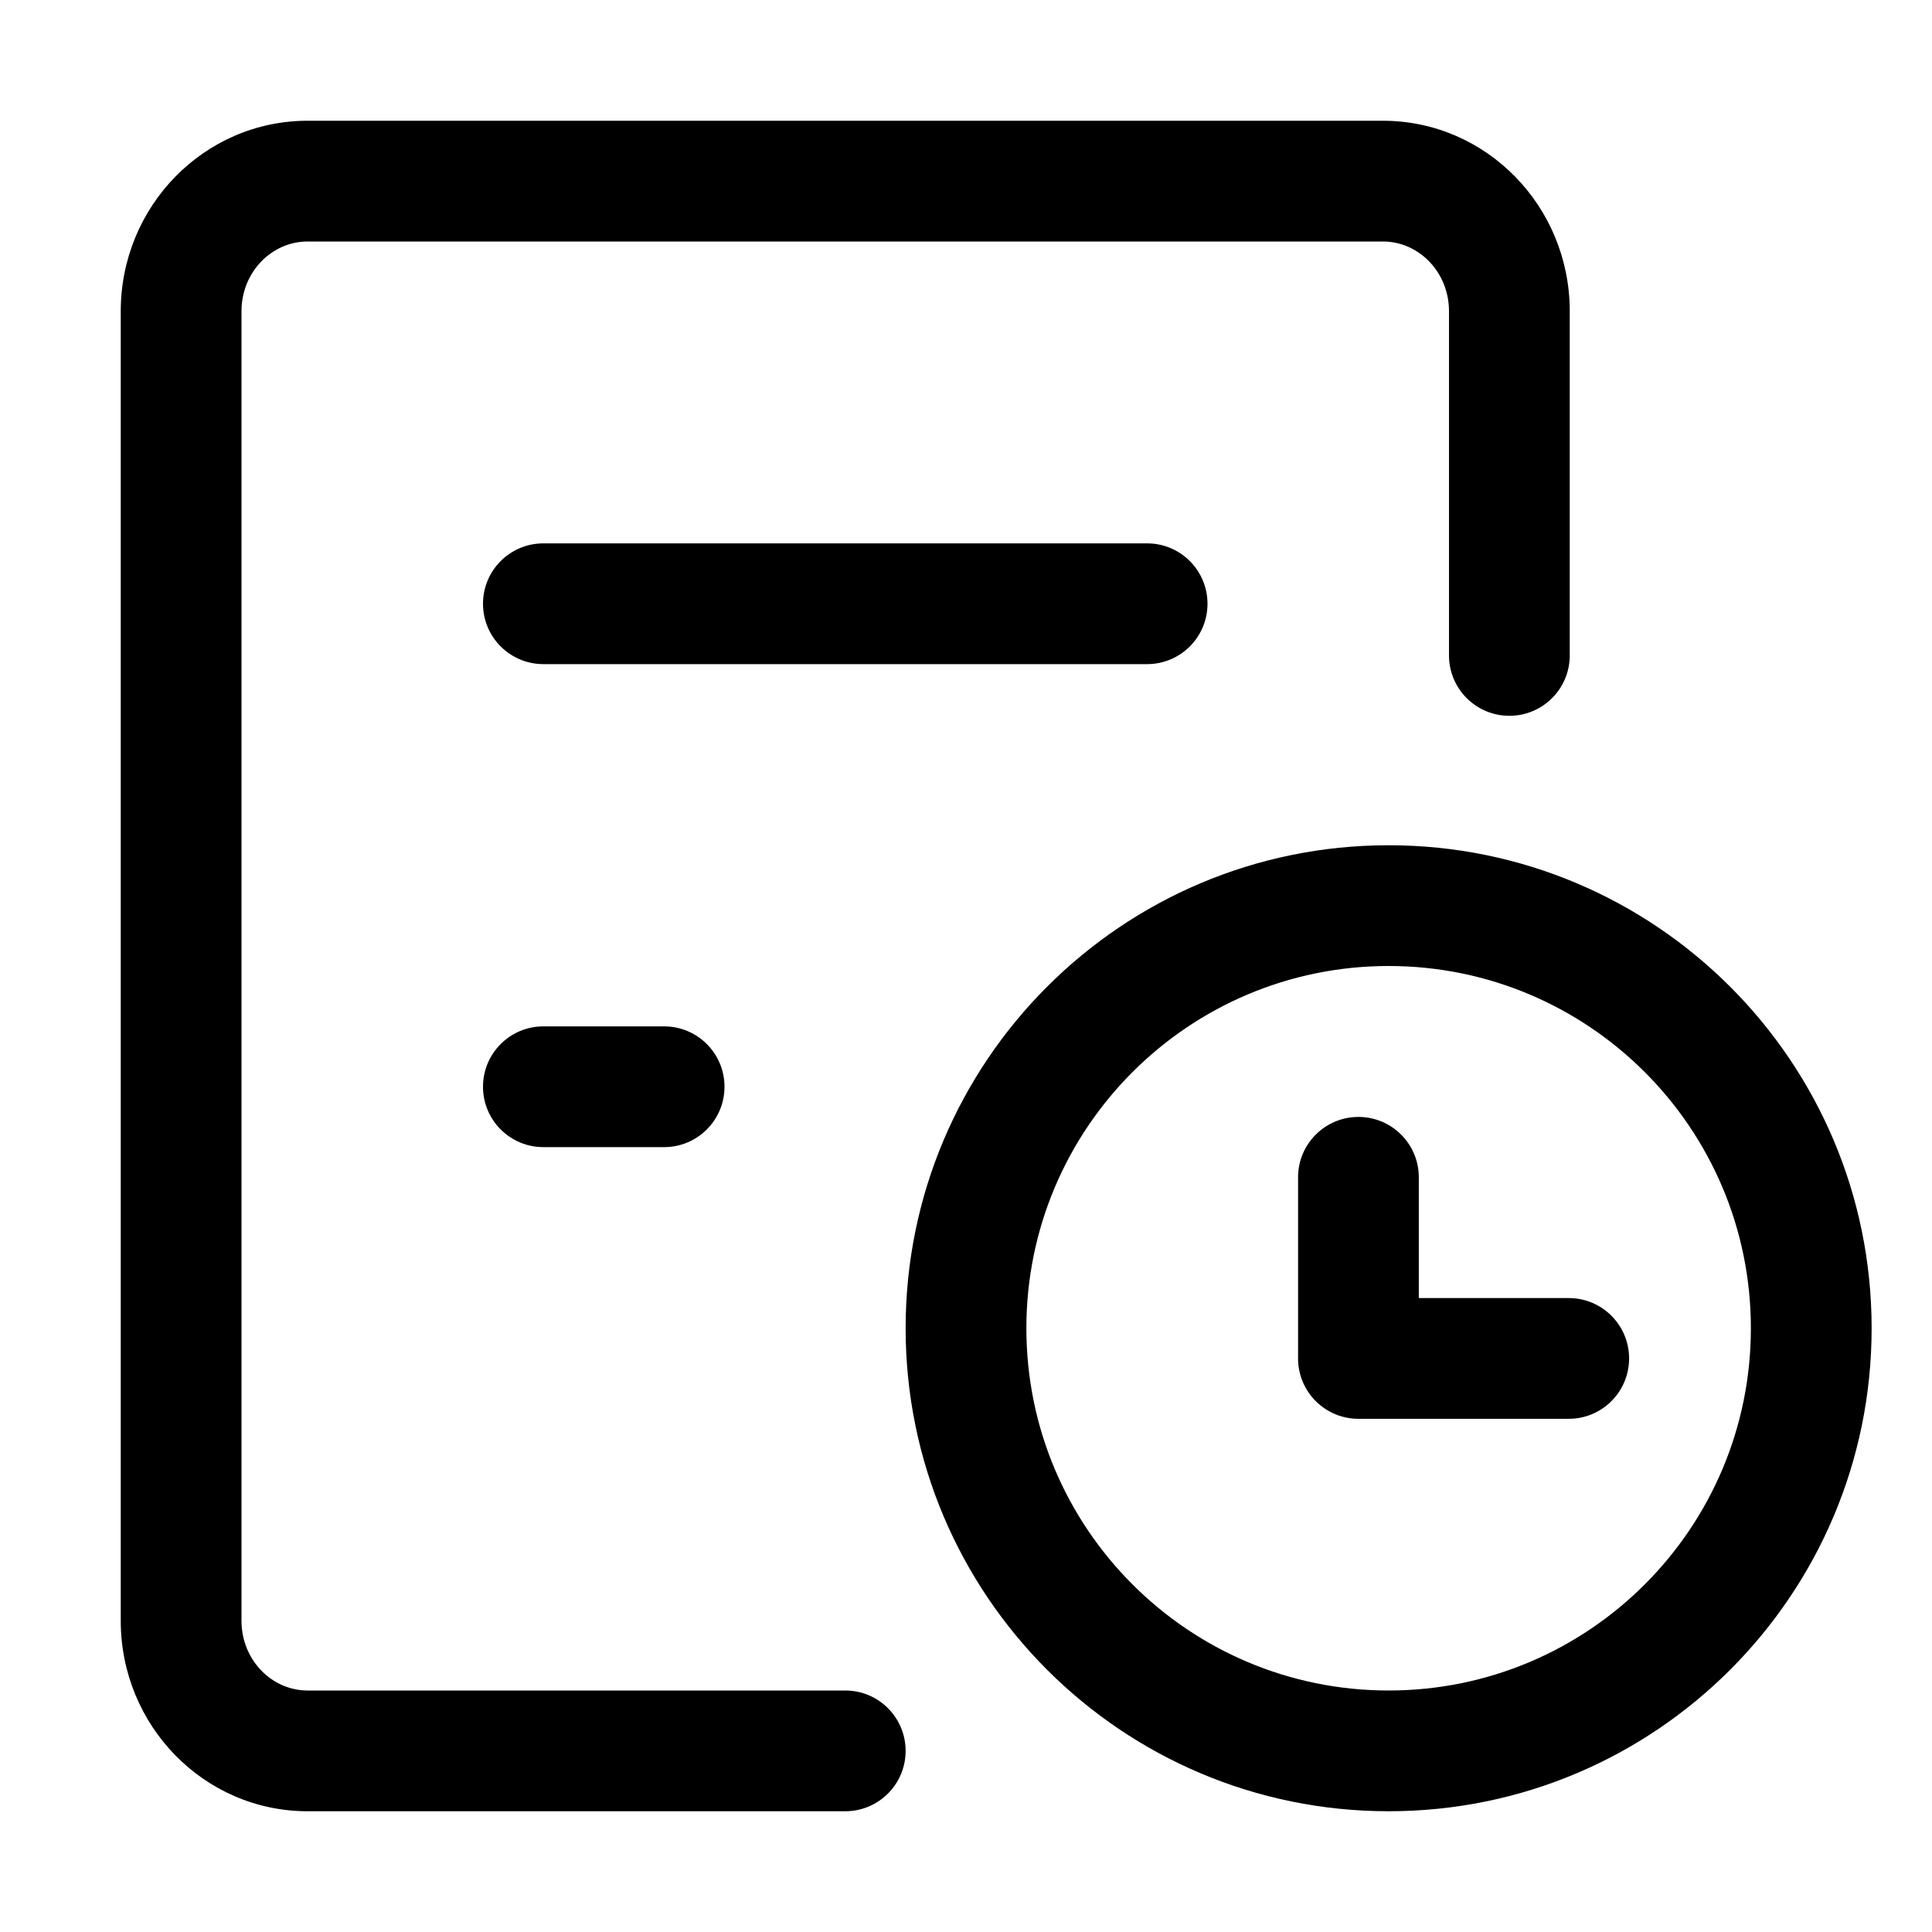
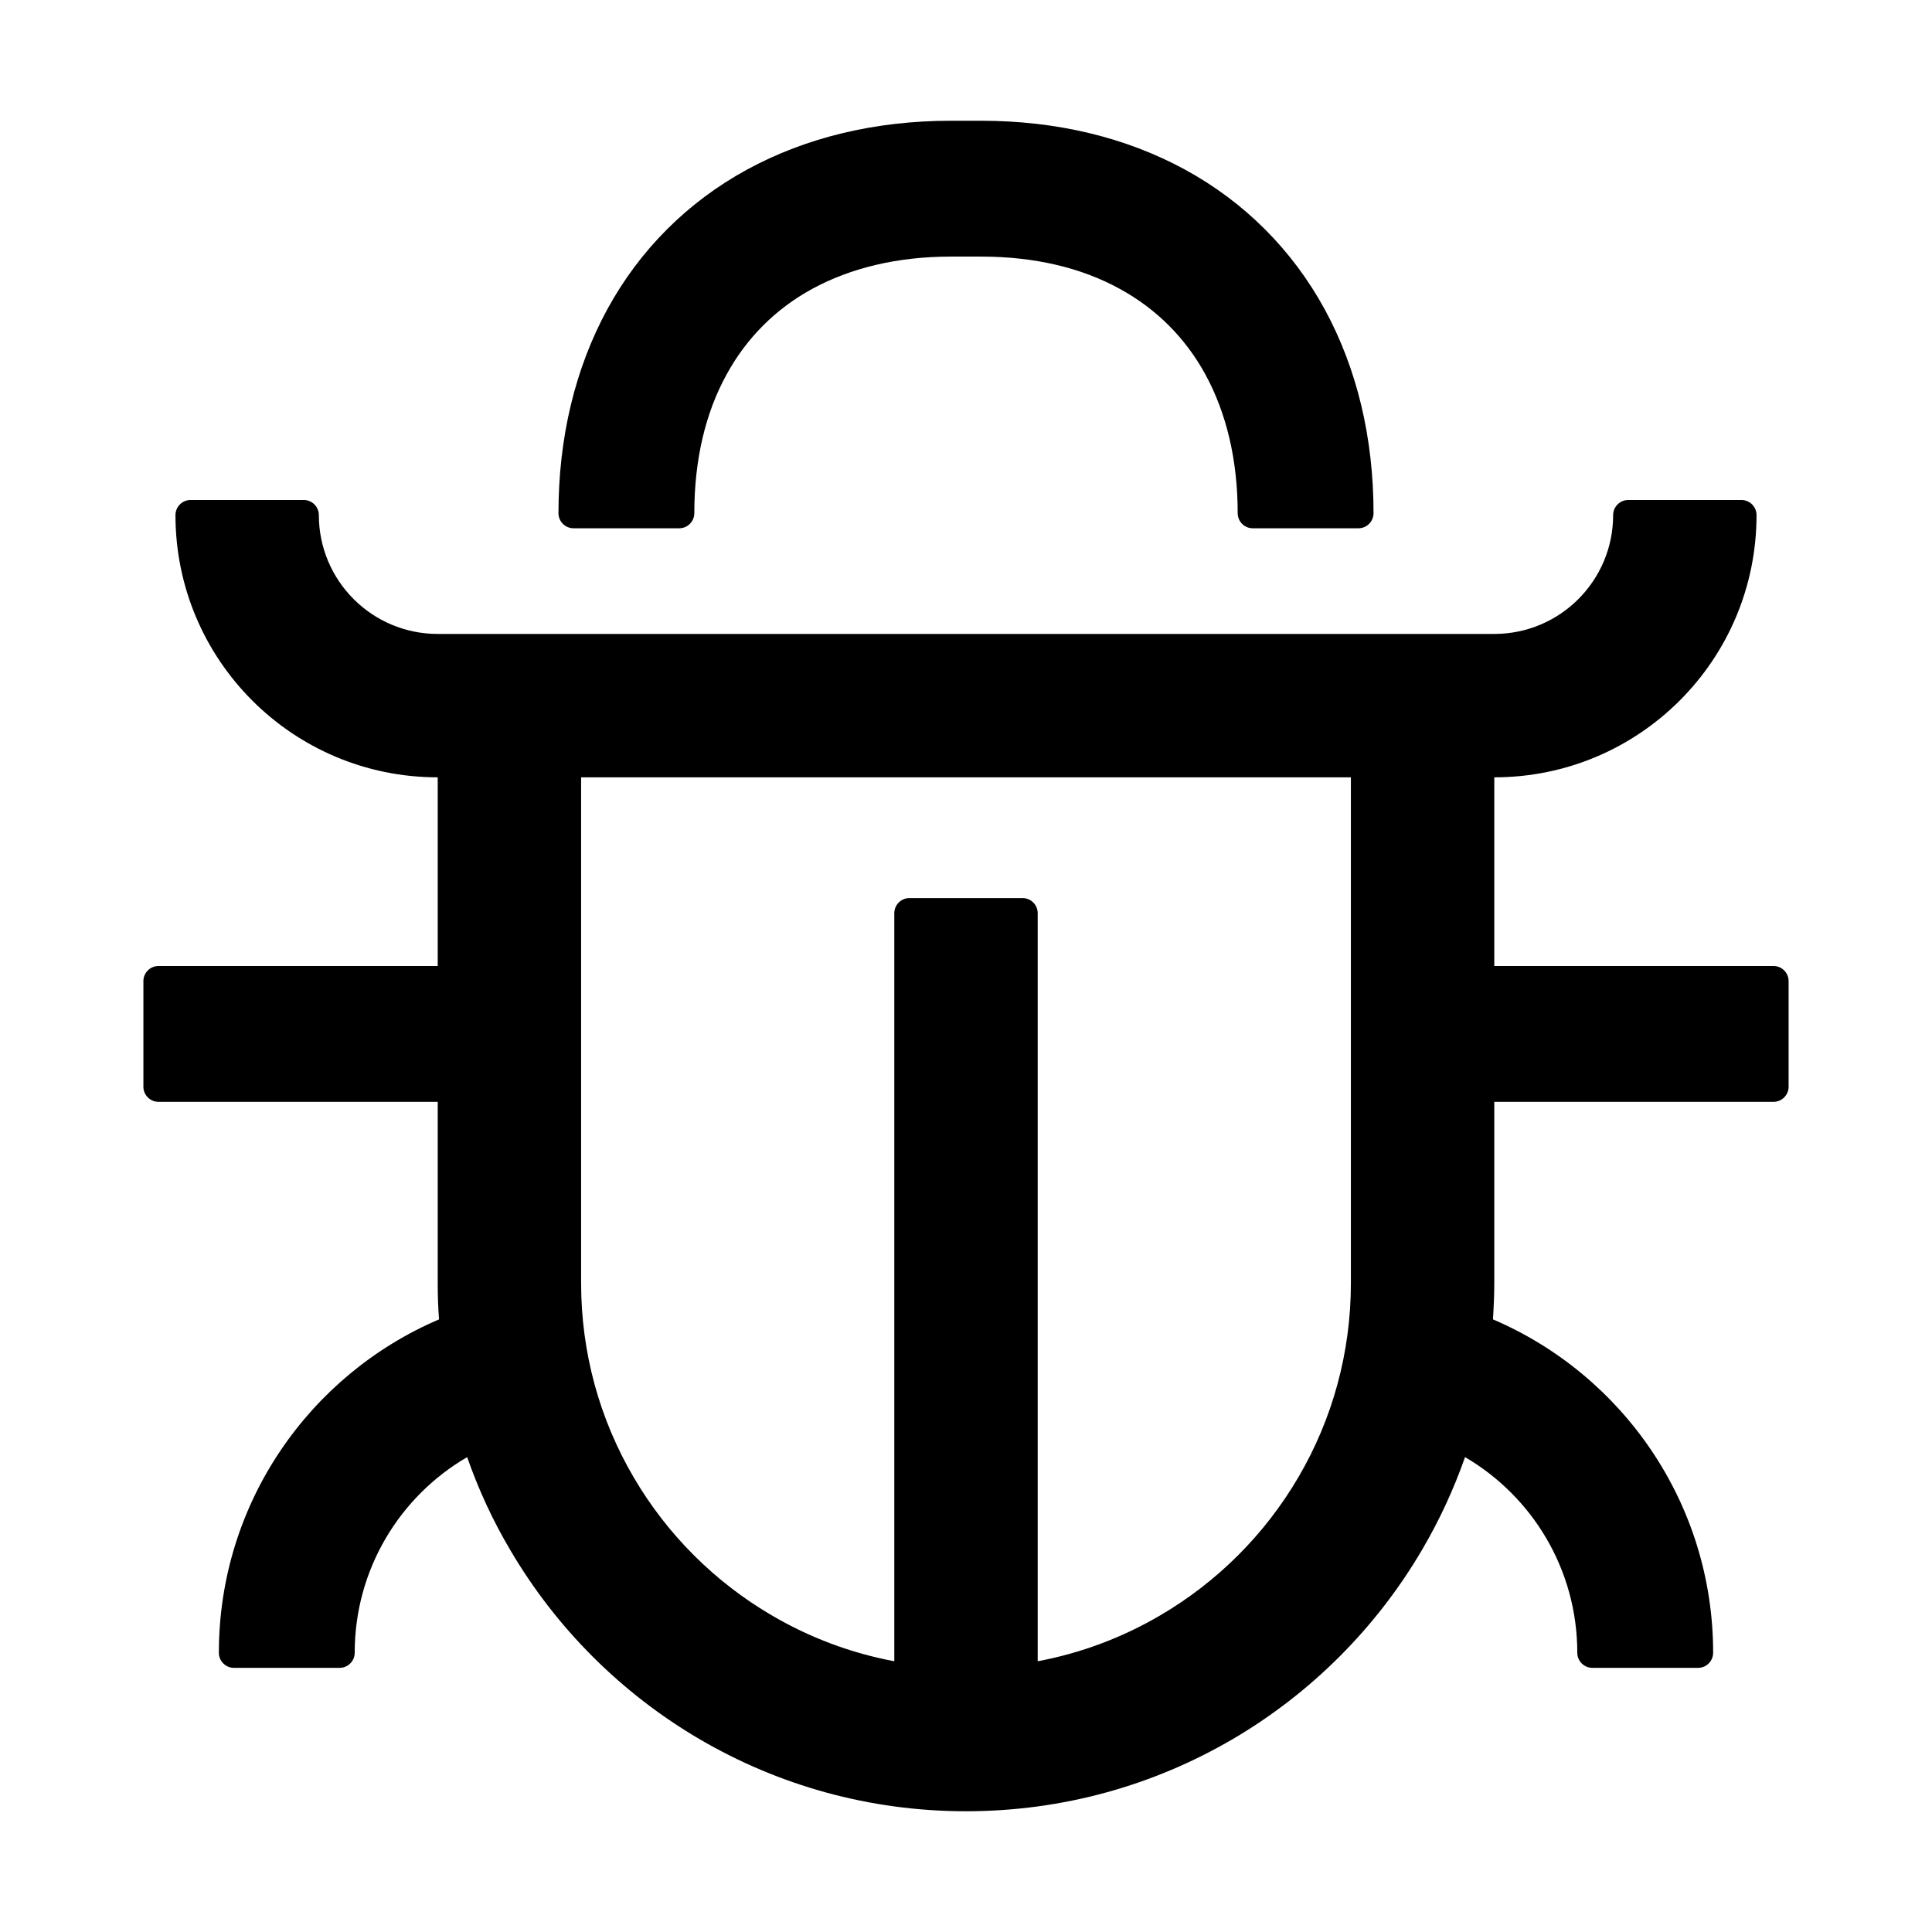
- <svg xmlns="http://www.w3.org/2000/svg" t="1644376562854" class="icon" viewBox="0 0 1024 1024" version="1.1" p-id="2902" width="16px" height="16px">
+ <svg xmlns="http://www.w3.org/2000/svg" t="1644376545369" class="icon" viewBox="0 0 1024 1024" version="1.1" p-id="2060" width="16px" height="16px">
  <defs>
    <style type="text/css">
		</style>
  </defs>
-   <path d="M448 896a32 32 0 0 1 0 64H163.04C108.16 960 64 914.624 64 859.072V164.928C64 109.376 108.16 64 163.04 64h569.92C787.84 64 832 109.376 832 164.928v182.464a32 32 0 0 1-64 0V164.928C768 144.32 752.096 128 732.96 128H163.04C143.904 128 128 144.32 128 164.928v694.144C128 879.68 143.904 896 163.04 896H448z" p-id="2903">
+   <path d="M940 512H792V412c76.8 0 139-62.2 139-139 0-4.4-3.6-8-8-8h-60c-4.4 0-8 3.6-8 8 0 34.8-28.2 63-63 63H232c-34.8 0-63-28.2-63-63 0-4.4-3.6-8-8-8h-60c-4.4 0-8 3.6-8 8 0 76.8 62.2 139 139 139v100H84c-4.4 0-8 3.6-8 8v56c0 4.4 3.6 8 8 8h148v96c0 6.5 0.2 13 0.7 19.3C164.1 728.6 116 796.7 116 876c0 4.4 3.6 8 8 8h56c4.4 0 8-3.6 8-8 0-44.2 23.9-82.9 59.6-103.7 6 17.2 13.6 33.6 22.7 49 24.3 41.5 59 76.2 100.5 100.5S460.5 960 512 960s99.8-13.9 141.3-38.2c41.5-24.3 76.2-59 100.5-100.5 9.1-15.5 16.7-31.9 22.7-49C812.1 793.1 836 831.8 836 876c0 4.4 3.6 8 8 8h56c4.4 0 8-3.6 8-8 0-79.3-48.1-147.4-116.7-176.7 0.4-6.4 0.7-12.8 0.7-19.3v-96h148c4.4 0 8-3.6 8-8v-56c0-4.4-3.6-8-8-8zM716 680c0 36.8-9.7 72-27.8 102.9-17.7 30.3-43 55.6-73.3 73.3-20.1 11.8-42 20-64.9 24.3V484c0-4.4-3.6-8-8-8h-60c-4.4 0-8 3.6-8 8v396.5c-22.9-4.3-44.8-12.5-64.9-24.3-30.3-17.7-55.6-43-73.3-73.3C317.7 752 308 716.8 308 680V412h408v268z" p-id="2061">
	</path>
-   <path d="M736 960a256 256 0 1 1 0-512 256 256 0 0 1 0 512z m0-64a192 192 0 1 0 0-384 192 192 0 0 0 0 384z" p-id="2904">
- 	</path>
-   <path d="M752 688h79.456a32 32 0 1 1 0 64H720a32 32 0 0 1-32-32v-96a32 32 0 0 1 64 0v64zM288 352a32 32 0 0 1 0-64h320a32 32 0 0 1 0 64H288zM288 608a32 32 0 0 1 0-64h64a32 32 0 0 1 0 64H288z" p-id="2905">
+   <path d="M304 280h56c4.4 0 8-3.6 8-8 0-28.3 5.9-53.2 17.1-73.5 10.6-19.4 26-34.8 45.4-45.4C450.9 142 475.7 136 504 136h16c28.3 0 53.2 5.9 73.5 17.1 19.4 10.6 34.8 26 45.4 45.4C650 218.9 656 243.7 656 272c0 4.4 3.6 8 8 8h56c4.4 0 8-3.6 8-8 0-40-8.8-76.7-25.9-108.1-17.2-31.5-42.5-56.8-74-74C596.7 72.8 560 64 520 64h-16c-40 0-76.7 8.8-108.1 25.9-31.5 17.2-56.8 42.5-74 74C304.8 195.3 296 232 296 272c0 4.4 3.6 8 8 8z" p-id="2062">
	</path>
</svg>
